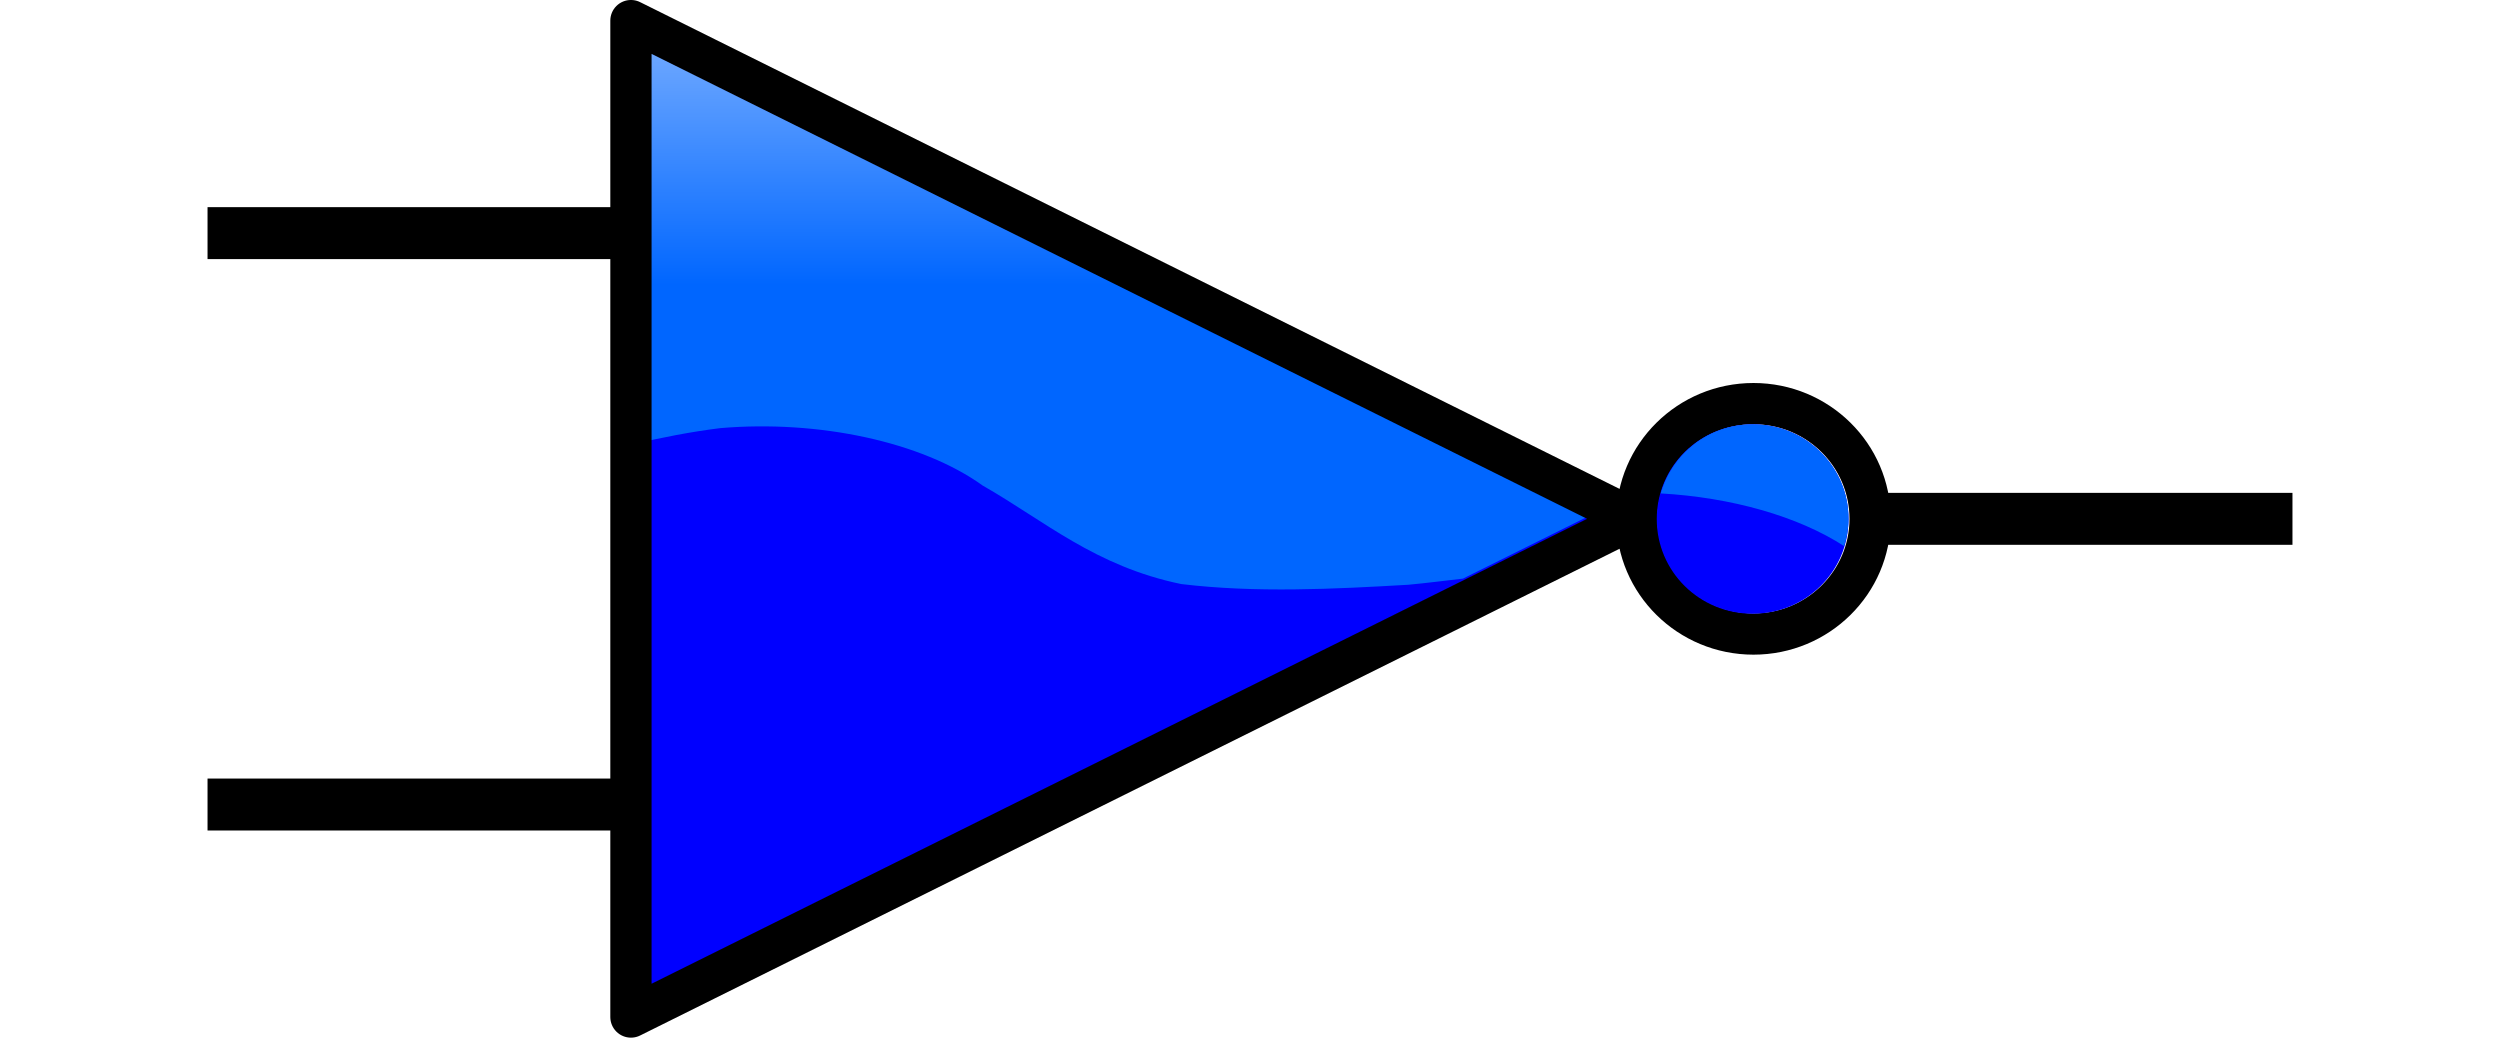
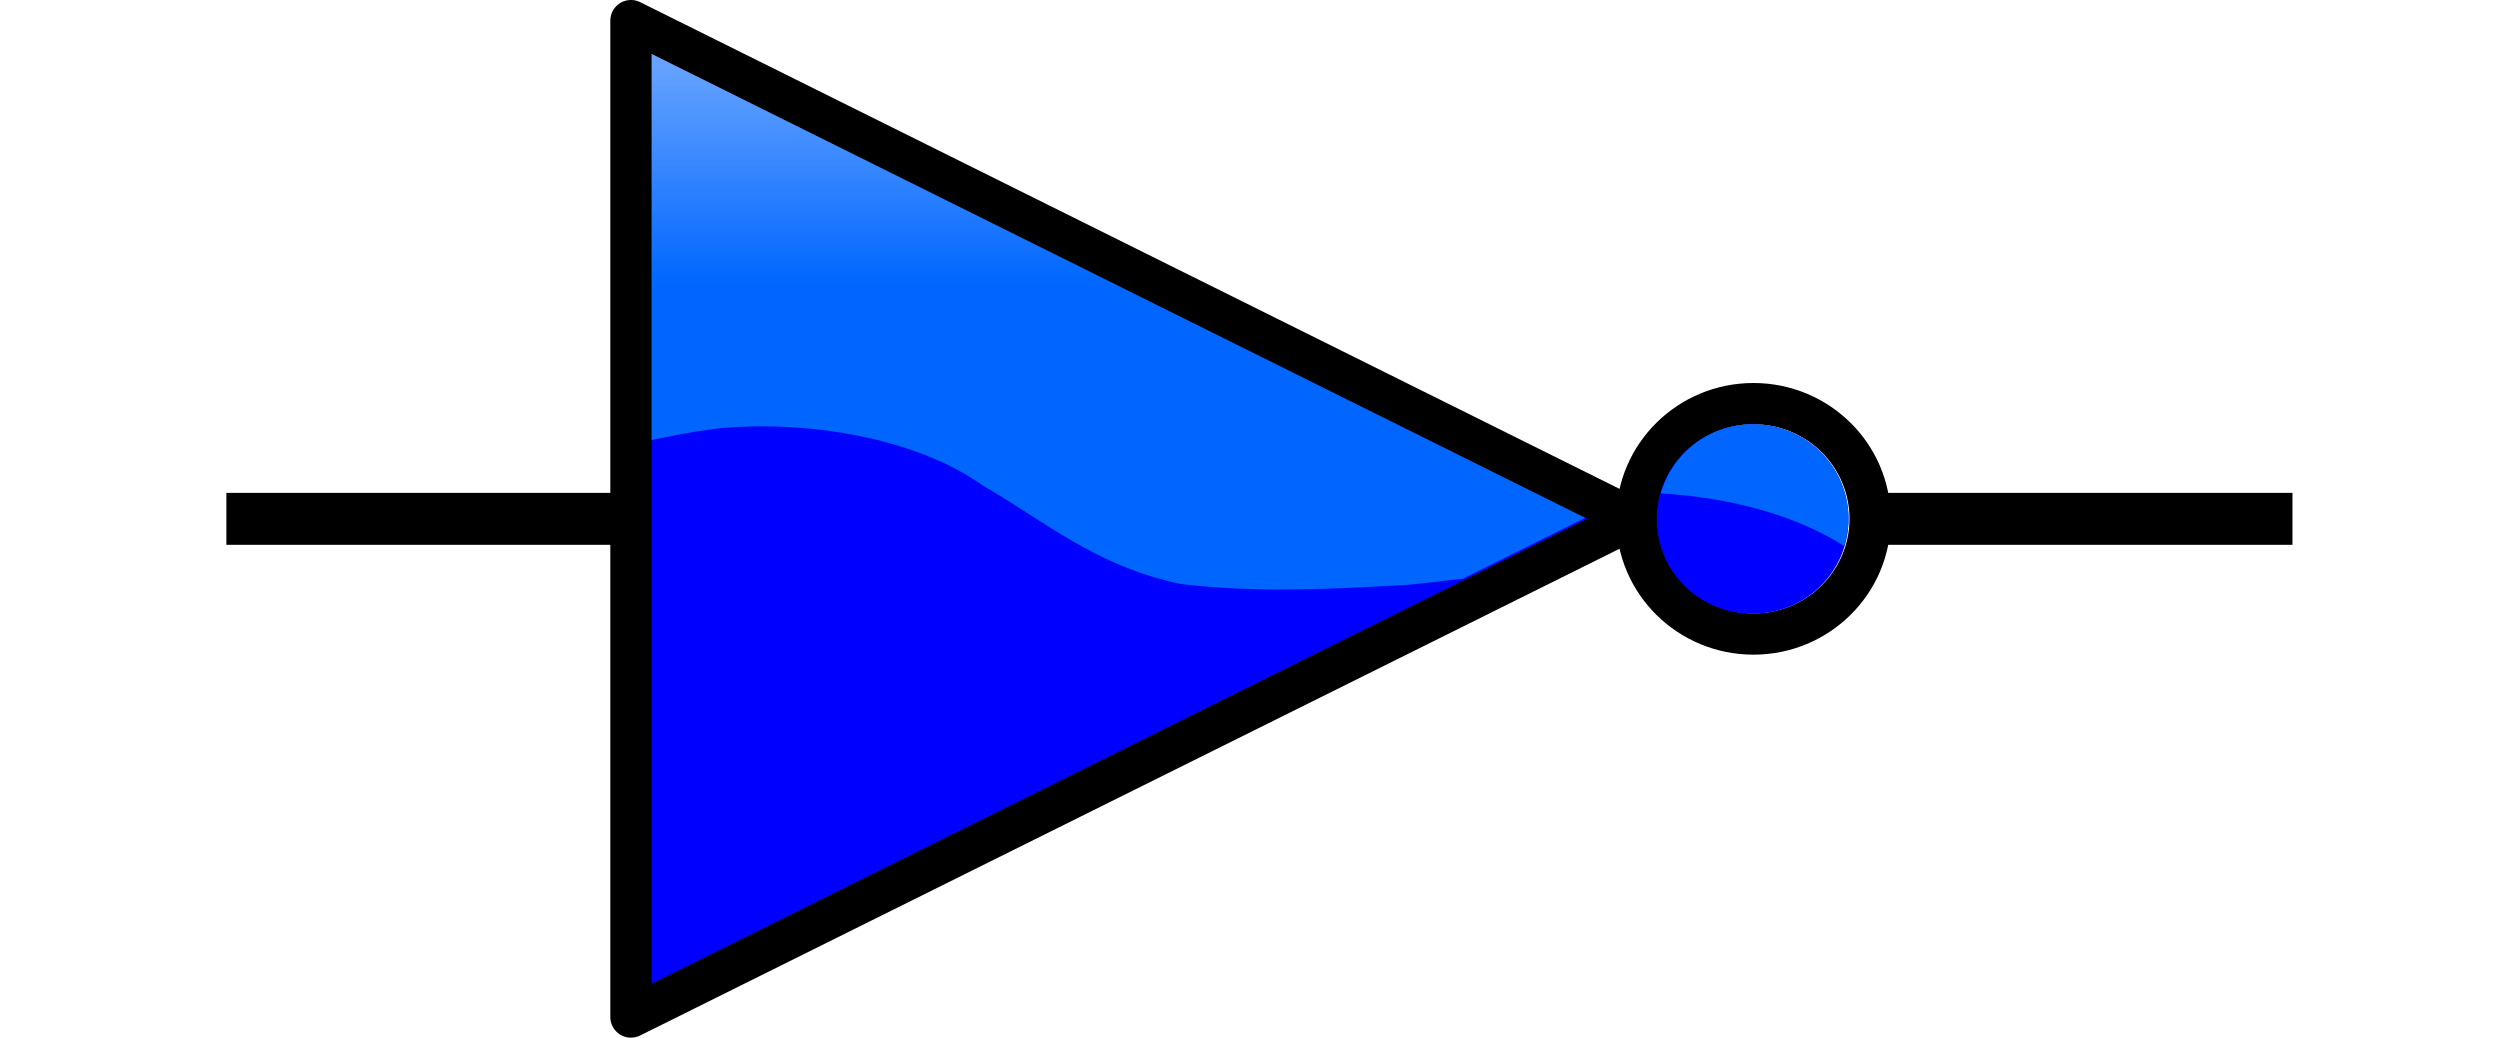
<svg xmlns="http://www.w3.org/2000/svg" xmlns:xlink="http://www.w3.org/1999/xlink" width="120.462" height="50" viewBox="0 0 120.462 50" id="svg4291" version="1.1">
  <defs id="defs4293">
    <linearGradient id="jcify90-_0066ff-_fff" x1="22.471" y1="40.427" x2="22.471" y2="3.116" gradientTransform="matrix(1.9896,0,0,0.7229519,-339.2541,-17.35687)" gradientUnits="userSpaceOnUse">
      <stop offset="0%" stop-color="#0066ff" stop-opacity="1" style="-webkit-tap-highlight-color: rgba(0, 0, 0, 0);" id="stop5" />
      <stop offset="100%" stop-color="#ffffff" stop-opacity="1" style="-webkit-tap-highlight-color: rgba(0, 0, 0, 0);" id="stop7" />
    </linearGradient>
    <linearGradient xlink:href="#jcify90-_0066ff-_fff" id="linearGradient4175" gradientUnits="userSpaceOnUse" gradientTransform="matrix(1.990001,0,0,0.7141272,-113.8355,-11.96879)" x1="22.471" y1="40.427" x2="22.471" y2="3.116" />
    <linearGradient xlink:href="#jcify90-_0066ff-_fff" id="linearGradient4180" gradientUnits="userSpaceOnUse" gradientTransform="matrix(1.990001,0,0,0.7141272,-155.7732,-15.15413)" x1="22.471" y1="40.427" x2="22.471" y2="3.116" />
  </defs>
  <g id="layer1">
-     <path style="fill:none;fill-rule:evenodd;stroke:#000000;stroke-width:2.503;stroke-linecap:butt;stroke-linejoin:miter;stroke-miterlimit:4;stroke-dasharray:none;stroke-opacity:1" d="m 10,11.233 19.554,0" id="path4402" />
-     <path id="path4404" d="m 10,38.766 19.554,0" style="fill:none;fill-rule:evenodd;stroke:#000000;stroke-width:2.503;stroke-linecap:butt;stroke-linejoin:miter;stroke-miterlimit:4;stroke-dasharray:none;stroke-opacity:1" />
    <path style="fill:none;fill-rule:evenodd;stroke:#000000;stroke-width:2.503;stroke-linecap:butt;stroke-linejoin:miter;stroke-miterlimit:4;stroke-dasharray:none;stroke-opacity:1" d="m 90.908,25 19.554,0" id="path4406" />
    <path id="path4156" d="M 30.562,1.991 76.707,24.924 30.562,47.856 l 0,-45.865 z" style="color:#000000;font-style:normal;font-variant:normal;font-weight:normal;font-stretch:normal;font-size:medium;line-height:normal;font-family:sans-serif;text-indent:0;text-align:start;text-decoration:none;text-decoration-line:none;text-decoration-style:solid;text-decoration-color:#000000;letter-spacing:normal;word-spacing:normal;text-transform:none;direction:ltr;block-progression:tb;writing-mode:lr-tb;baseline-shift:baseline;text-anchor:start;white-space:normal;clip-rule:nonzero;display:inline;overflow:visible;visibility:visible;opacity:1;isolation:auto;mix-blend-mode:normal;color-interpolation:sRGB;color-interpolation-filters:linearRGB;solid-color:#000000;solid-opacity:1;fill:#0000ff;fill-opacity:1;fill-rule:nonzero;stroke:none;stroke-width:2;stroke-linecap:butt;stroke-linejoin:round;stroke-miterlimit:4;stroke-dasharray:none;stroke-dashoffset:0;stroke-opacity:1;color-rendering:auto;image-rendering:auto;shape-rendering:auto;text-rendering:auto;enable-background:accumulate" />
    <path style="color:#000000;font-style:normal;font-variant:normal;font-weight:normal;font-stretch:normal;font-size:medium;line-height:normal;font-family:sans-serif;text-indent:0;text-align:start;text-decoration:none;text-decoration-line:none;text-decoration-style:solid;text-decoration-color:#000000;letter-spacing:normal;word-spacing:normal;text-transform:none;direction:ltr;block-progression:tb;writing-mode:lr-tb;baseline-shift:baseline;text-anchor:start;white-space:normal;clip-rule:nonzero;display:inline;overflow:visible;visibility:visible;opacity:1;isolation:auto;mix-blend-mode:normal;color-interpolation:sRGB;color-interpolation-filters:linearRGB;solid-color:#000000;solid-opacity:1;fill:url(#linearGradient4180);fill-opacity:1;fill-rule:nonzero;stroke:none;stroke-width:2.279;stroke-linecap:butt;stroke-linejoin:round;stroke-miterlimit:4;stroke-dasharray:none;stroke-dashoffset:0;stroke-opacity:1;color-rendering:auto;image-rendering:auto;shape-rendering:auto;text-rendering:auto;enable-background:accumulate" d="m 30.562,1.991 0,19.401 c 1.332,-0.312 2.7,-0.582 4.136,-0.762 4.744,-0.406 9.72,0.657 12.653,2.767 2.964,1.689 5.421,3.891 9.568,4.746 3.58,0.43 7.326,0.244 10.944,0.033 0.883,-0.082 1.754,-0.196 2.629,-0.295 L 76.708,24.791 30.83,1.991 c -0.089,0 -0.178,0 -0.268,0 z" id="path4218" />
    <path style="opacity:1;fill:none;fill-opacity:1;stroke:#000000;stroke-width:1.988;stroke-linejoin:round;stroke-miterlimit:4;stroke-dasharray:none;stroke-opacity:1" d="m 30.402,0.993 0,48.012 L 78.707,24.999 30.402,0.993 Z M 84.491,19.449 a 5.621,5.551 0 0 0 -5.62,5.551 5.621,5.551 0 0 0 5.62,5.551 5.621,5.551 0 0 0 5.62,-5.551 5.621,5.551 0 0 0 -5.62,-5.551 z" id="path4146" />
    <path style="color:#000000;font-style:normal;font-variant:normal;font-weight:normal;font-stretch:normal;font-size:medium;line-height:normal;font-family:sans-serif;text-indent:0;text-align:start;text-decoration:none;text-decoration-line:none;text-decoration-style:solid;text-decoration-color:#000000;letter-spacing:normal;word-spacing:normal;text-transform:none;direction:ltr;block-progression:tb;writing-mode:lr-tb;baseline-shift:baseline;text-anchor:start;white-space:normal;clip-rule:nonzero;display:inline;overflow:visible;visibility:visible;opacity:1;isolation:auto;mix-blend-mode:normal;color-interpolation:sRGB;color-interpolation-filters:linearRGB;solid-color:#000000;solid-opacity:1;fill:#0000ff;fill-opacity:1;fill-rule:nonzero;stroke:none;stroke-width:2;stroke-linecap:butt;stroke-linejoin:round;stroke-miterlimit:4;stroke-dasharray:none;stroke-dashoffset:0;stroke-opacity:1;color-rendering:auto;image-rendering:auto;shape-rendering:auto;text-rendering:auto;enable-background:accumulate" d="m 84.451,20.447 c 2.563,1.77e-4 4.62,2.031 4.62,4.563 -1.9e-4,2.532 -2.057,4.563 -4.62,4.563 -2.563,-1.87e-4 -4.62,-2.031 -4.62,-4.563 1.9e-4,-2.532 2.057,-4.563 4.62,-4.563 z" id="path4163" />
    <path style="color:#000000;font-style:normal;font-variant:normal;font-weight:normal;font-stretch:normal;font-size:medium;line-height:normal;font-family:sans-serif;text-indent:0;text-align:start;text-decoration:none;text-decoration-line:none;text-decoration-style:solid;text-decoration-color:#000000;letter-spacing:normal;word-spacing:normal;text-transform:none;direction:ltr;block-progression:tb;writing-mode:lr-tb;baseline-shift:baseline;text-anchor:start;white-space:normal;clip-rule:nonzero;display:inline;overflow:visible;visibility:visible;opacity:1;isolation:auto;mix-blend-mode:normal;color-interpolation:sRGB;color-interpolation-filters:linearRGB;solid-color:#000000;solid-opacity:1;fill:url(#linearGradient4175);fill-opacity:1;fill-rule:nonzero;stroke:none;stroke-width:2.279;stroke-linecap:butt;stroke-linejoin:round;stroke-miterlimit:4;stroke-dasharray:none;stroke-dashoffset:0;stroke-opacity:1;color-rendering:auto;image-rendering:auto;shape-rendering:auto;text-rendering:auto;enable-background:accumulate" d="m 84.451,20.447 c -2.126,1.48e-4 -3.884,1.407 -4.429,3.328 3.39,0.192 6.603,1.094 8.836,2.539 0.125,-0.416 0.213,-0.847 0.213,-1.304 -1.9e-4,-2.532 -2.057,-4.563 -4.62,-4.563 z" id="path4173" />
+     <path id="path4155" d="m 10.908,25 19.554,0" style="fill:none;fill-rule:evenodd;stroke:#000000;stroke-width:2.503;stroke-linecap:butt;stroke-linejoin:miter;stroke-miterlimit:4;stroke-dasharray:none;stroke-opacity:1" />
  </g>
</svg>
